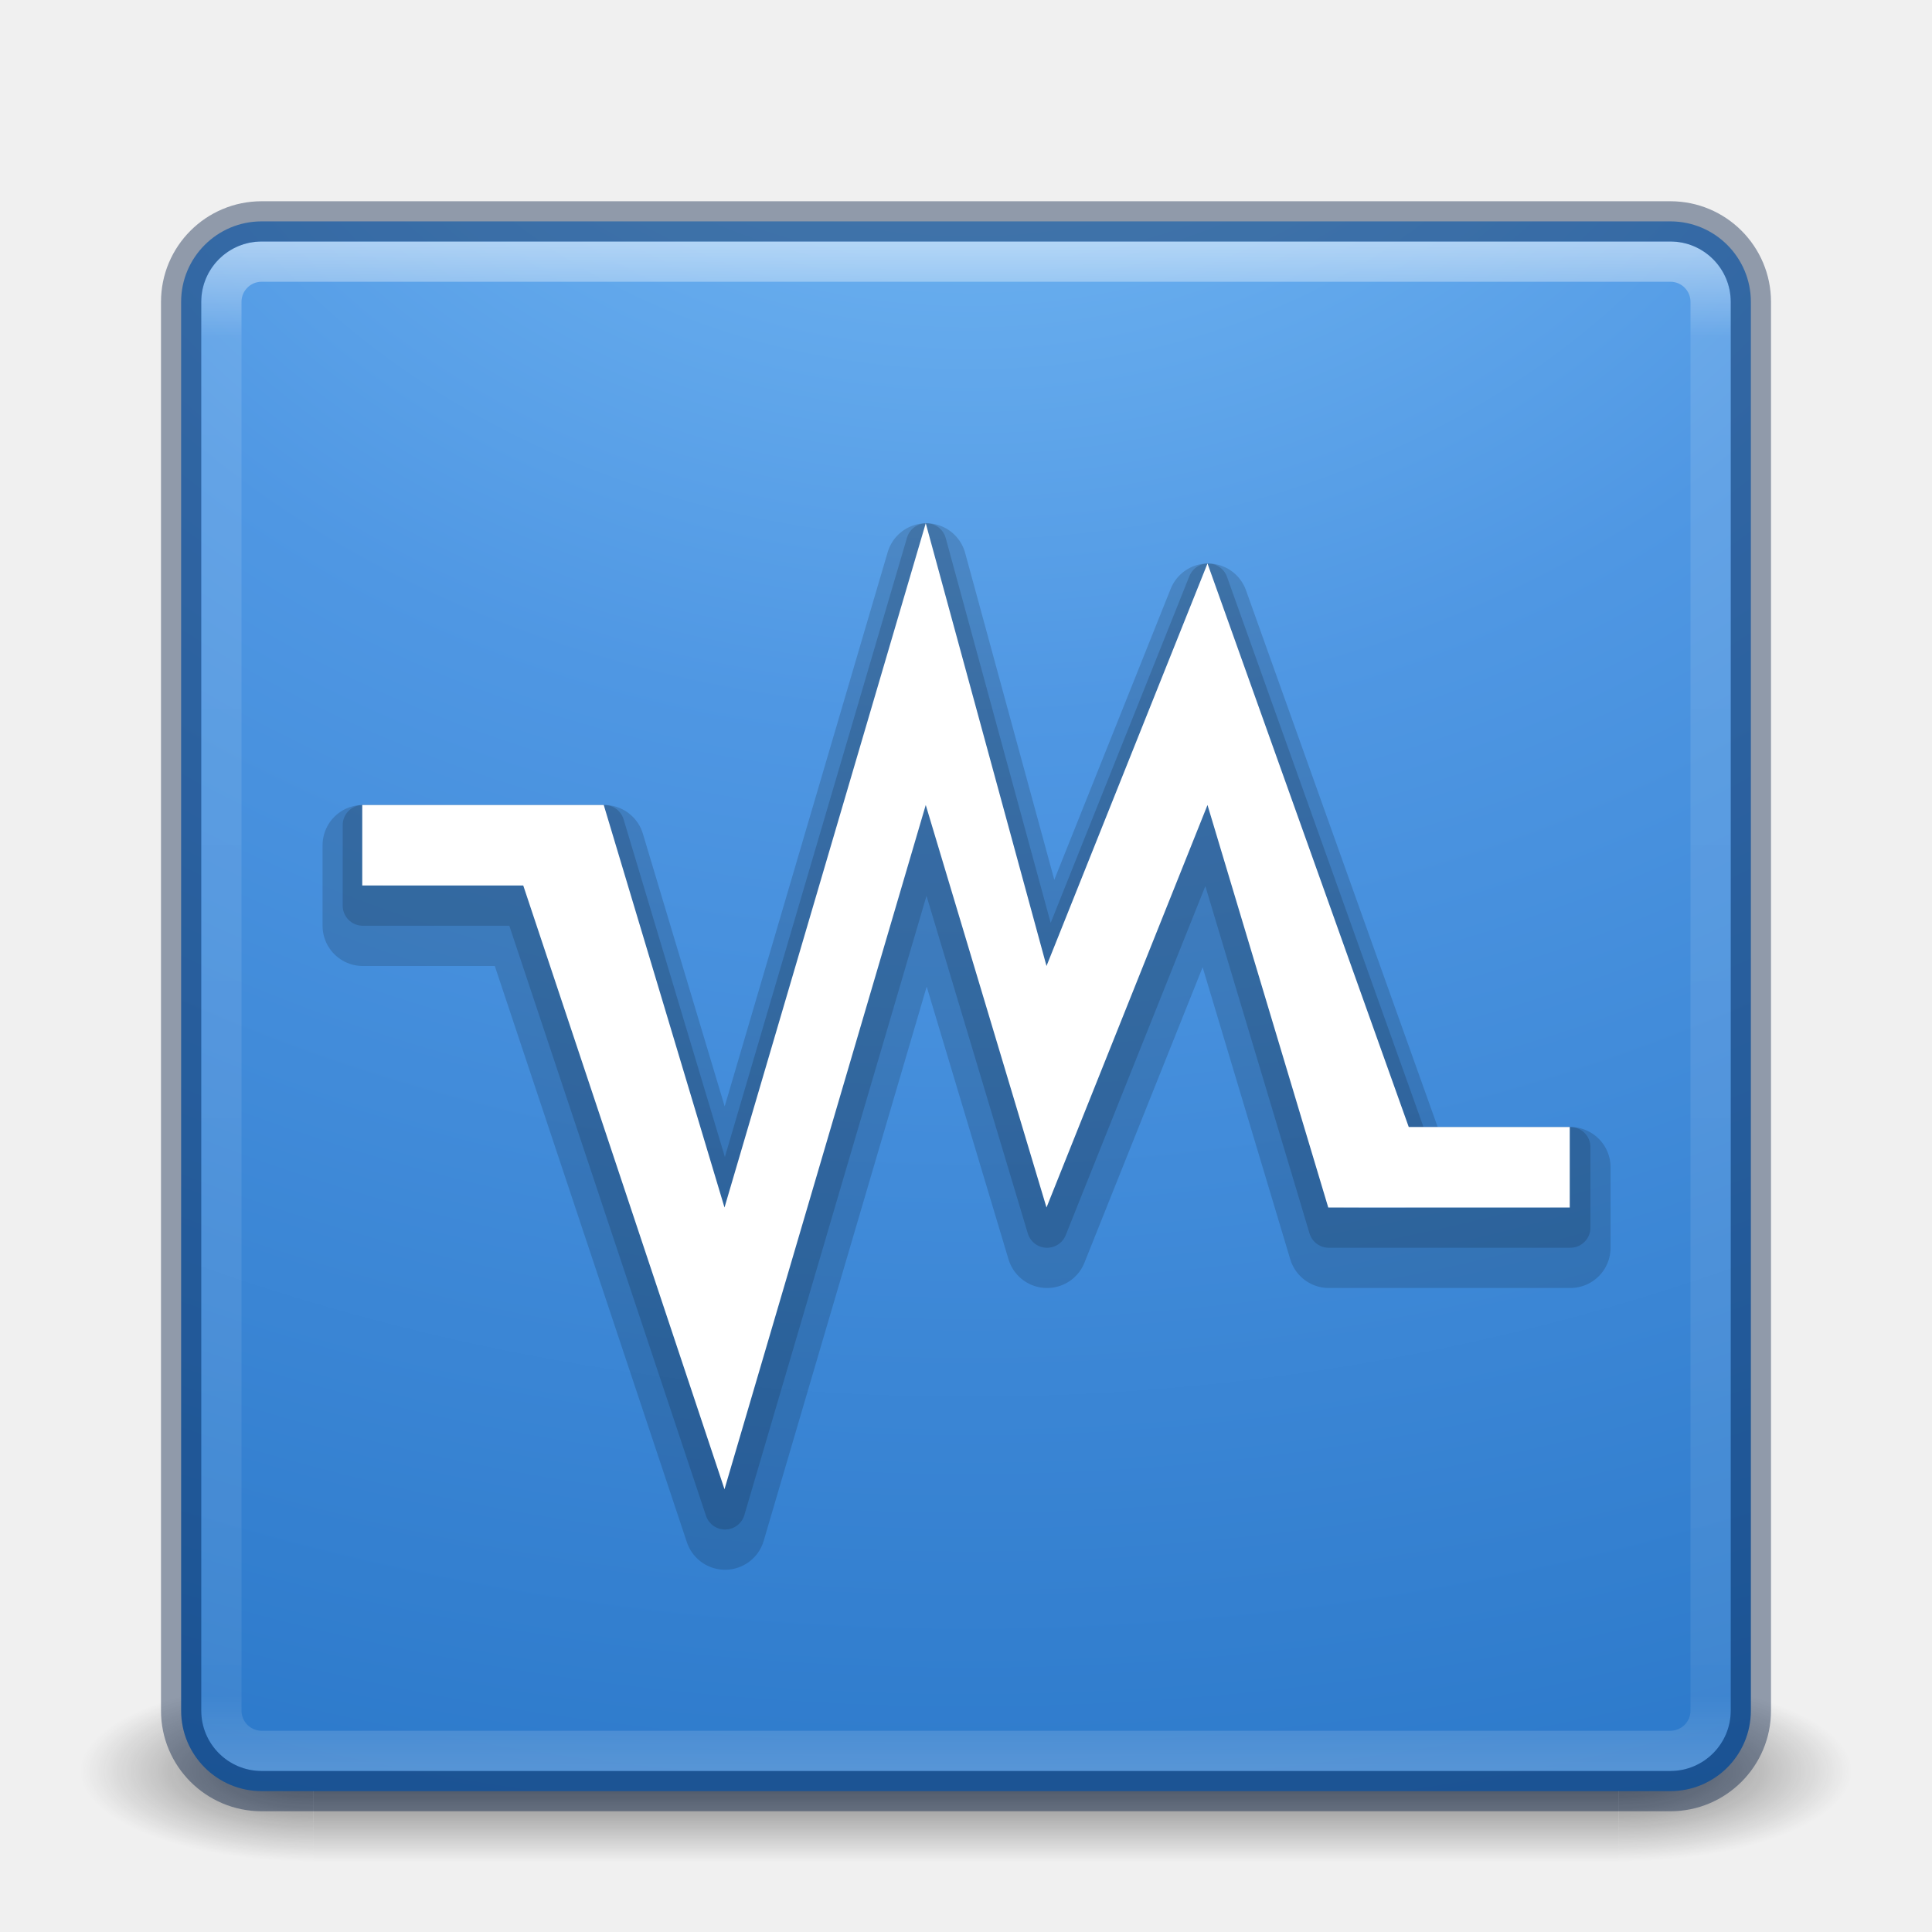
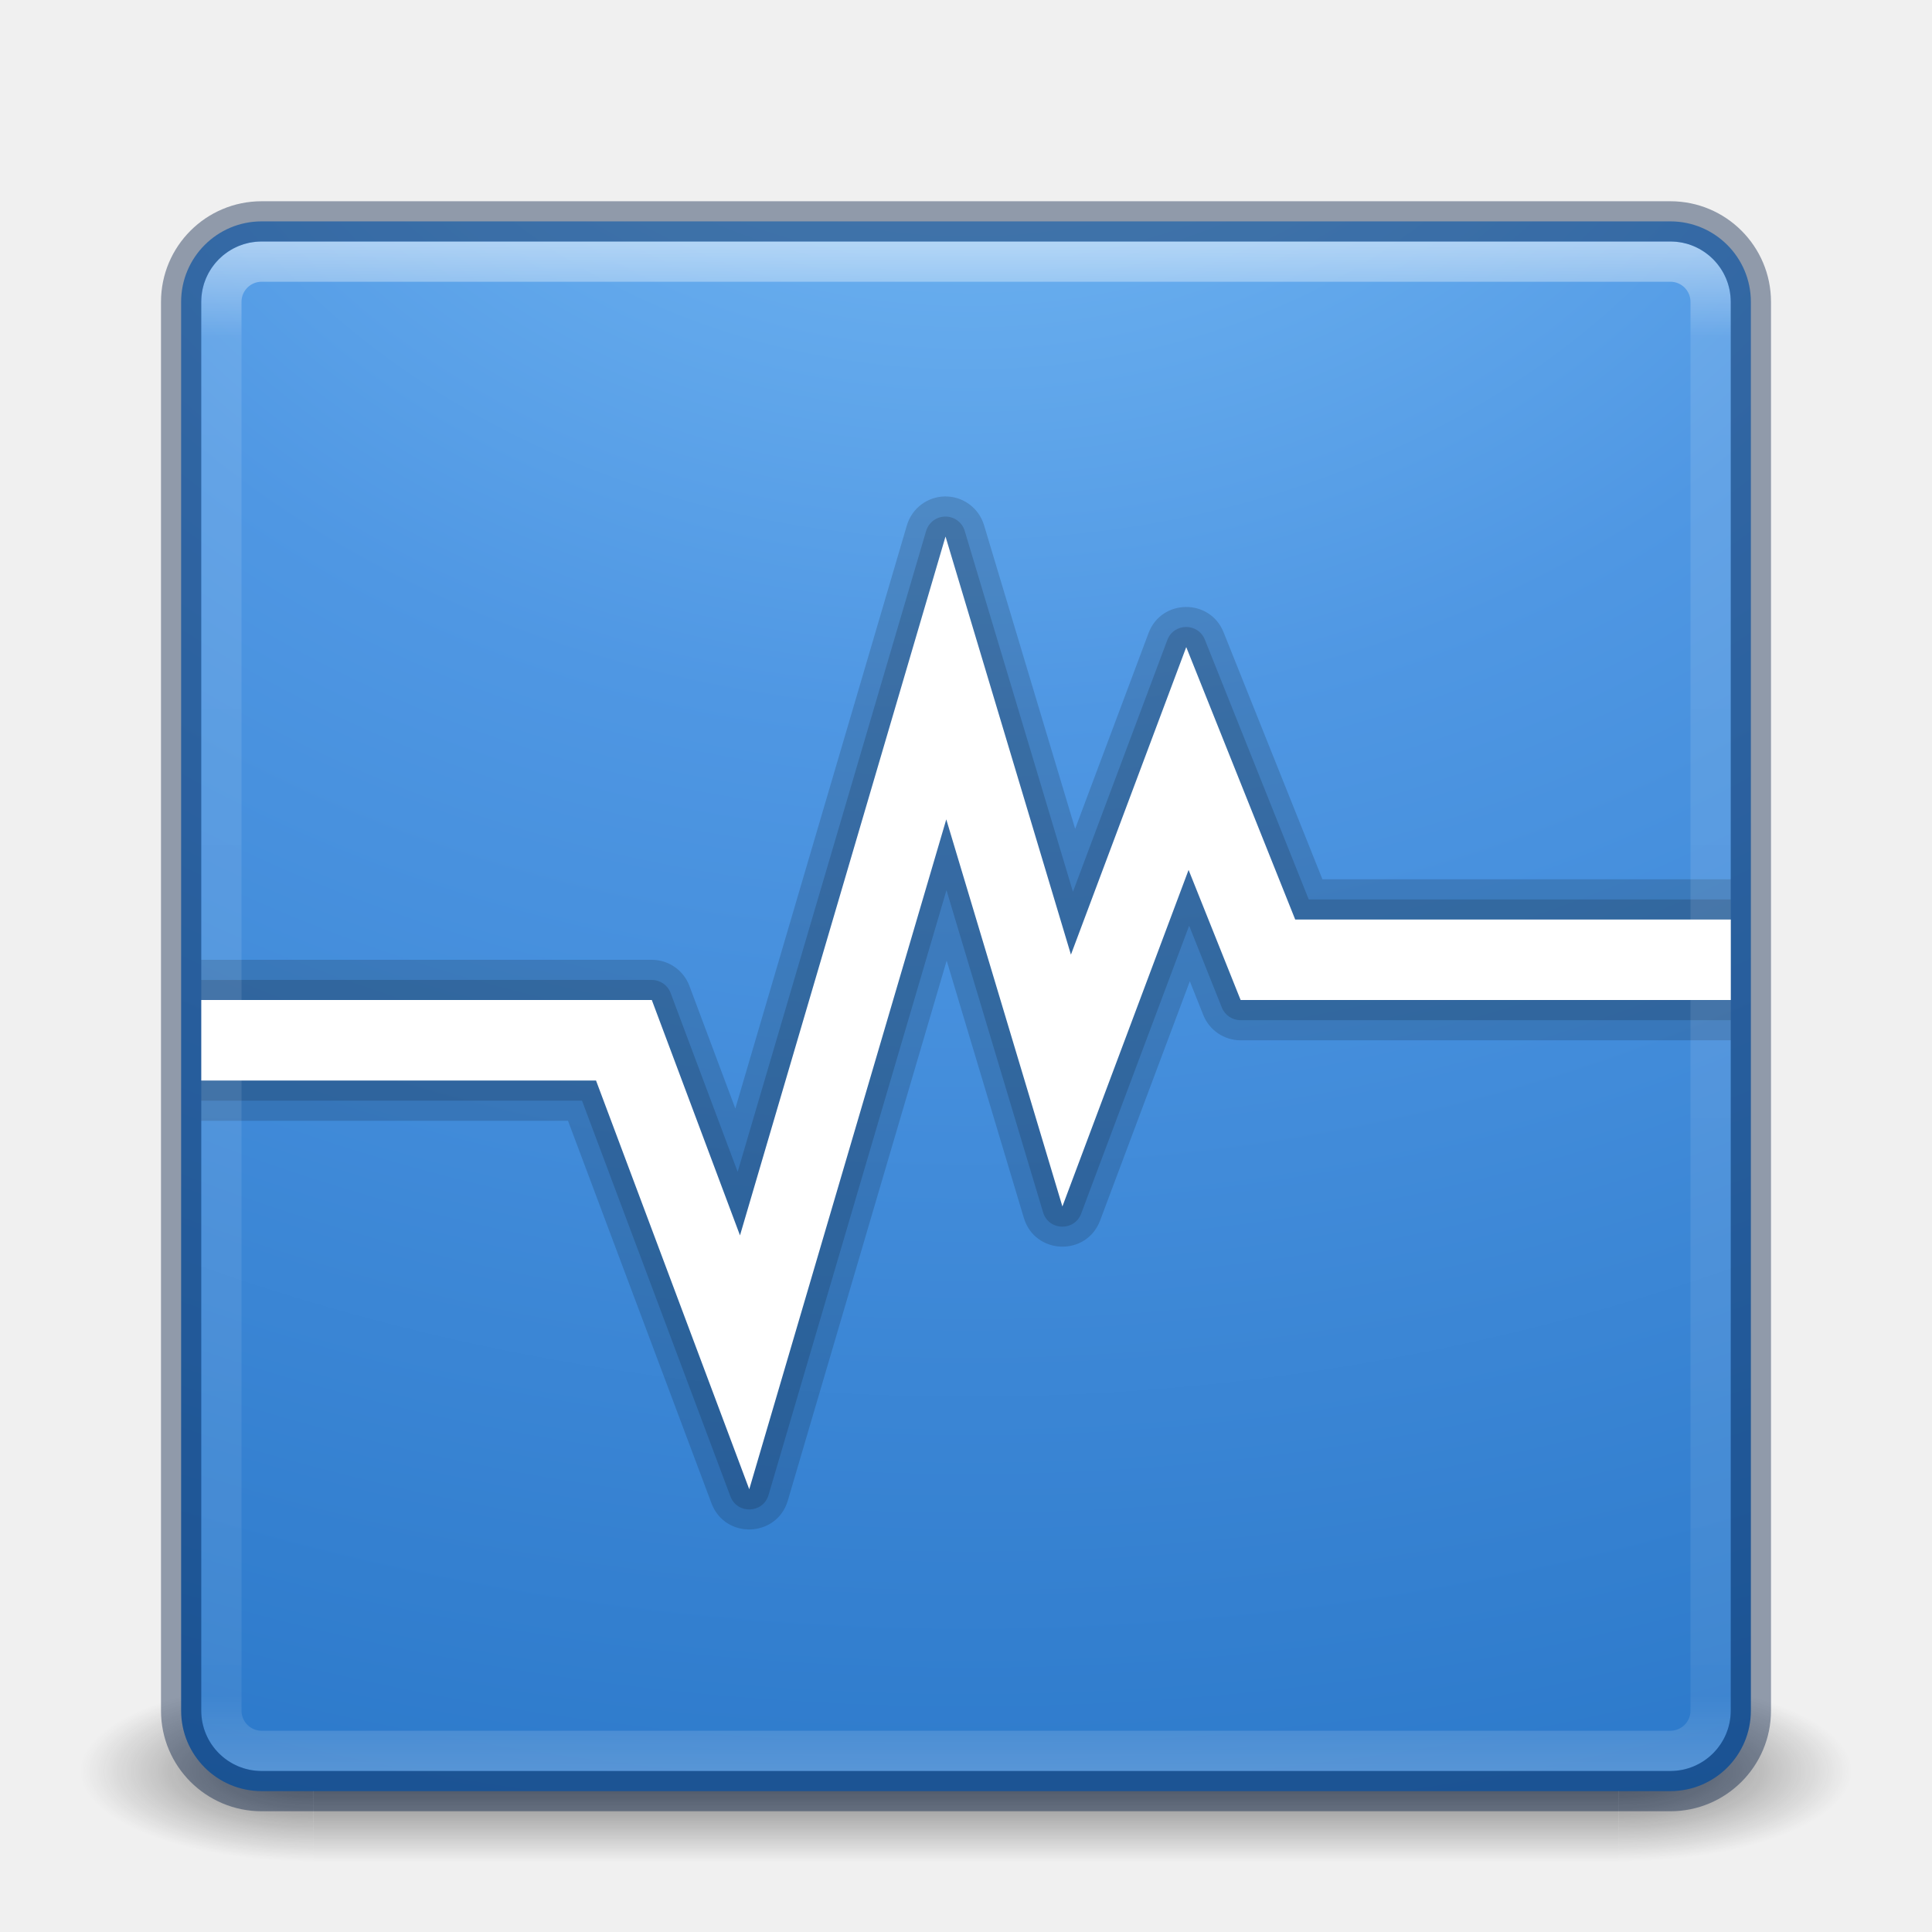
<svg xmlns="http://www.w3.org/2000/svg" xmlns:xlink="http://www.w3.org/1999/xlink" version="1.1" width="48" height="48" id="svg3143">
  <defs id="defs3145">
    <linearGradient x1="24" y1="5" x2="24" y2="43" id="linearGradient4181" xlink:href="#linearGradient3924-3" gradientUnits="userSpaceOnUse" gradientTransform="translate(5.3e-6,1.000001)" />
    <linearGradient id="linearGradient3924-3">
      <stop id="stop3926-7" style="stop-color:#ffffff;stop-opacity:1" offset="0" />
      <stop id="stop3928-3" style="stop-color:#ffffff;stop-opacity:0.235" offset="0.063" />
      <stop id="stop3930-7" style="stop-color:#ffffff;stop-opacity:0.157" offset="0.951" />
      <stop id="stop3932-1" style="stop-color:#ffffff;stop-opacity:0.392" offset="1" />
    </linearGradient>
    <linearGradient x1="167.983" y1="8.508" x2="167.983" y2="54.78" id="linearGradient4907-4" xlink:href="#linearGradient5803-2-7" gradientUnits="userSpaceOnUse" gradientTransform="matrix(0.7037037,0,0,0.7037037,-39.33337,2.481429)" />
    <linearGradient id="linearGradient5803-2-7">
      <stop id="stop5805-3-6" style="stop-color:#fffdf3;stop-opacity:1" offset="0" />
      <stop id="stop5807-0-0" style="stop-color:#fbebeb;stop-opacity:1" offset="1" />
    </linearGradient>
    <radialGradient cx="8.276" cy="9.994" r="12.672" fx="8.276" fy="9.994" id="radialGradient6305" xlink:href="#linearGradient3242" gradientUnits="userSpaceOnUse" gradientTransform="matrix(0,6.667758,-8.185877,0,105.8829,-59.46277)" />
    <linearGradient id="linearGradient3242">
      <stop id="stop3244" style="stop-color:#7ec1f8;stop-opacity:1;" offset="0" />
      <stop id="stop3246" style="stop-color:#4f97e3;stop-opacity:1;" offset="0.262" />
      <stop id="stop3248" style="stop-color:#2674c6;stop-opacity:1;" offset="0.661" />
      <stop id="stop3250" style="stop-color:#0b4169;stop-opacity:1;" offset="1" />
    </linearGradient>
    <radialGradient cx="4.993" cy="43.5" r="2.5" fx="4.993" fy="43.5" id="radialGradient3013" xlink:href="#linearGradient3688-166-749" gradientUnits="userSpaceOnUse" gradientTransform="matrix(2.003784,0,0,1.4,27.98813,-17.4)" />
    <linearGradient id="linearGradient3688-166-749">
      <stop id="stop2883" style="stop-color:#181818;stop-opacity:1" offset="0" />
      <stop id="stop2885" style="stop-color:#181818;stop-opacity:0" offset="1" />
    </linearGradient>
    <radialGradient cx="4.993" cy="43.5" r="2.5" fx="4.993" fy="43.5" id="radialGradient3015" xlink:href="#linearGradient3688-464-309" gradientUnits="userSpaceOnUse" gradientTransform="matrix(2.003784,0,0,1.4,-20.01187,-104.4)" />
    <linearGradient id="linearGradient3688-464-309">
      <stop id="stop2889" style="stop-color:#181818;stop-opacity:1" offset="0" />
      <stop id="stop2891" style="stop-color:#181818;stop-opacity:0" offset="1" />
    </linearGradient>
    <linearGradient id="linearGradient3702-501-757">
      <stop id="stop2895" style="stop-color:#181818;stop-opacity:0" offset="0" />
      <stop id="stop2897" style="stop-color:#181818;stop-opacity:1" offset="0.5" />
      <stop id="stop2899" style="stop-color:#181818;stop-opacity:0" offset="1" />
    </linearGradient>
    <linearGradient x1="25.058" y1="47.028" x2="25.058" y2="39.999" id="linearGradient3141" xlink:href="#linearGradient3702-501-757" gradientUnits="userSpaceOnUse" />
    <radialGradient xlink:href="#linearGradient3688-166-749" id="radialGradient3030" gradientUnits="userSpaceOnUse" gradientTransform="matrix(2.003784,0,0,1.4,27.98813,-17.4)" cx="4.993" cy="43.5" fx="4.993" fy="43.5" r="2.5" />
    <radialGradient xlink:href="#linearGradient3688-464-309" id="radialGradient3032" gradientUnits="userSpaceOnUse" gradientTransform="matrix(2.003784,0,0,1.4,-20.01187,-104.4)" cx="4.993" cy="43.5" fx="4.993" fy="43.5" r="2.5" />
    <linearGradient xlink:href="#linearGradient3702-501-757" id="linearGradient3034" gradientUnits="userSpaceOnUse" x1="25.058" y1="47.028" x2="25.058" y2="39.999" />
    <radialGradient xlink:href="#linearGradient3242" id="radialGradient3036" gradientUnits="userSpaceOnUse" gradientTransform="matrix(0,6.667758,-8.185877,0,105.8829,-59.46277)" cx="8.276" cy="9.994" fx="8.276" fy="9.994" r="12.672" />
    <linearGradient xlink:href="#linearGradient5803-2-7" id="linearGradient3038" gradientUnits="userSpaceOnUse" gradientTransform="matrix(0.7037037,0,0,0.7037037,-39.33337,2.481429)" x1="167.983" y1="8.508" x2="167.983" y2="54.78" />
    <linearGradient xlink:href="#linearGradient3924-3" id="linearGradient3040" gradientUnits="userSpaceOnUse" gradientTransform="translate(5.3e-6,1.000001)" x1="24" y1="5" x2="24" y2="43" />
    <linearGradient xlink:href="#linearGradient3924-3" id="linearGradient3044" gradientUnits="userSpaceOnUse" gradientTransform="translate(5.3e-6,1.000001)" x1="24" y1="5" x2="24" y2="43" />
    <linearGradient xlink:href="#linearGradient5803-2-7" id="linearGradient3048" gradientUnits="userSpaceOnUse" gradientTransform="matrix(0.7037037,0,0,0.7037037,-39.33337,2.481429)" x1="167.983" y1="8.508" x2="167.983" y2="54.78" />
    <radialGradient xlink:href="#linearGradient3242" id="radialGradient3053" gradientUnits="userSpaceOnUse" gradientTransform="matrix(0,6.667758,-8.185877,0,105.8829,-59.46277)" cx="8.276" cy="9.994" fx="8.276" fy="9.994" r="12.672" />
    <linearGradient xlink:href="#linearGradient3242" id="linearGradient3822" x1="-96.894" y1="-41.815" x2="-99.389" y2="194.266" gradientUnits="userSpaceOnUse" gradientTransform="matrix(0.3264458,0,0,0.3264458,55.82158,18.11697)" />
    <linearGradient xlink:href="#linearGradient2867-449-88-871-390-598-476-591-434-148" id="linearGradient3058" gradientUnits="userSpaceOnUse" x1="23" y1="20" x2="23" y2="41" />
    <linearGradient id="linearGradient2867-449-88-871-390-598-476-591-434-148">
      <stop offset="0" style="stop-color:#51cfee;stop-opacity:1" id="stop4627" />
      <stop offset="0.262" style="stop-color:#49a3d2;stop-opacity:1" id="stop4629" />
      <stop offset="0.705" style="stop-color:#3470b4;stop-opacity:1" id="stop4631" />
      <stop offset="1" style="stop-color:#1b5699;stop-opacity:1" id="stop4633" />
    </linearGradient>
    <linearGradient xlink:href="#linearGradient3332-412-419-652-471-761-410-156-661-505" id="linearGradient3060" gradientUnits="userSpaceOnUse" x1="35" y1="32.036" x2="35" y2="18" />
    <linearGradient id="linearGradient3332-412-419-652-471-761-410-156-661-505">
      <stop offset="0" style="stop-color:#205286;stop-opacity:1;" id="stop8032" />
      <stop offset="1" style="stop-color:#5492be;stop-opacity:1;" id="stop8034" />
    </linearGradient>
    <linearGradient xlink:href="#linearGradient2238" id="linearGradient3062" gradientUnits="userSpaceOnUse" x1="32.817" y1="19.819" x2="32.817" y2="30.185" />
    <linearGradient id="linearGradient2238">
      <stop offset="0" style="stop-color:#ffffff;stop-opacity:1" id="stop2240" />
      <stop offset="1" style="stop-color:#ffffff;stop-opacity:0" id="stop2242" />
    </linearGradient>
    <linearGradient y2="30.185" x2="32.817" y1="19.819" x1="32.817" gradientUnits="userSpaceOnUse" id="linearGradient3093" xlink:href="#linearGradient2238" />
    <linearGradient xlink:href="#linearGradient2238" id="linearGradient3075" gradientUnits="userSpaceOnUse" x1="32.817" y1="19.819" x2="32.817" y2="30.185" gradientTransform="translate(0.5226127,-0.8467863)" />
+     <clipPath id="clipPath-419917221">
+       <g transform="translate(0,-1004.362)" id="g17">
+         <path style="fill:#1890d0" d="m -24,13 c 0,1.105 -0.672,2 -1.5,2 -0.828,0 -1.5,-0.895 -1.5,-2 0,-1.105 0.672,-2 1.5,-2 0.828,0 1.5,0.895 1.5,2 z" transform="matrix(15.33333,0,0,11.5,415,878.8622)" id="path19" />
+       </g>
+     </clipPath>
+     <clipPath id="clipPath-419917221-7">
+       <g transform="translate(0,-1004.362)" id="g17-7">
+         <path style="fill:#1890d0" d="m -24,13 c 0,1.105 -0.672,2 -1.5,2 -0.828,0 -1.5,-0.895 -1.5,-2 0,-1.105 0.672,-2 1.5,-2 0.828,0 1.5,0.895 1.5,2 z" transform="matrix(15.33333,0,0,11.5,415,878.8622)" id="path19-9" />
+       </g>
+     </clipPath>
  </defs>
  <g style="opacity:0.6" id="g3712-5" transform="matrix(1.157895,0,0,0.6428571,-3.789476,16.03572)">
    <rect style="fill:url(#radialGradient3030);fill-opacity:1;stroke:none" id="rect2801-3" y="40" x="38" height="7" width="5" />
    <rect style="fill:url(#radialGradient3032);fill-opacity:1;stroke:none" id="rect3696-6" transform="scale(-1,-1)" y="-47" x="-10" height="7" width="5" />
    <rect style="fill:url(#linearGradient3034);fill-opacity:1;stroke:none" id="rect3700-4" y="40" x="10" height="7" width="28" />
  </g>
  <rect style="color:#000000;fill:url(#radialGradient3053);fill-opacity:1;fill-rule:nonzero;stroke:none;stroke-width:1;marker:none;visibility:visible;display:inline;overflow:visible;enable-background:accumulate" id="rect5505-21" y="5.5" x="4.5" ry="2" rx="2" height="39" width="39" />
+   <path style="color:#000000;font-style:normal;font-variant:normal;font-weight:normal;font-stretch:normal;font-size:medium;line-height:normal;font-family:sans-serif;text-indent:0;text-align:start;text-decoration:none;text-decoration-line:none;text-decoration-style:solid;text-decoration-color:#000000;letter-spacing:normal;word-spacing:normal;text-transform:none;direction:ltr;block-progression:tb;writing-mode:lr-tb;baseline-shift:baseline;text-anchor:start;white-space:normal;clip-rule:nonzero;display:inline;overflow:visible;visibility:visible;opacity:0.15;isolation:auto;mix-blend-mode:normal;color-interpolation:sRGB;color-interpolation-filters:linearRGB;solid-color:#000000;solid-opacity:1;fill:#000000;fill-opacity:1;fill-rule:evenodd;stroke:none;stroke-width:2;stroke-linecap:square;stroke-linejoin:round;stroke-miterlimit:4;stroke-dasharray:none;stroke-dashoffset:0;stroke-opacity:1;color-rendering:auto;image-rendering:auto;shape-rendering:auto;text-rendering:auto;enable-background:accumulate" d="m 23.469,12.334 c -0.436,0.01 -0.815,0.3 -0.938,0.719 l -4.262,14.488 -1.141,-3.047 c -0.146,-0.39 -0.519,-0.648 -0.936,-0.648 l -10.193,0 -1,0 0,4 1,0 8.113,0 3.566,9.506 c 0.339,0.896 1.623,0.849 1.895,-0.07 L 23.52,23.867 25.438,30.262 c 0.277,0.914 1.554,0.958 1.893,0.064 l 2.23,-5.947 0.334,0.838 c 0.152,0.38 0.519,0.629 0.928,0.629 l 11.178,0 1,0 0,-4 -1,0 -9.145,0 -2.457,-6.139 c -0.34,-0.845 -1.541,-0.833 -1.863,0.02 l -1.824,4.865 -2.264,-7.545 C 24.318,12.616 23.918,12.325 23.469,12.334 Z M 23.5,16.844 l 0.967,3.227 c -0.288,-0.95 -1.634,-0.946 -1.916,0.006 L 18.5,33.848 17.449,31.045 c 0.339,0.896 1.623,0.849 1.895,-0.07 z m 6,2 1.75,4.373 c 0.152,0.38 0.519,0.629 0.928,0.629 l -0.678,0 -1.043,-2.604 c -0.335,-0.833 -1.513,-0.837 -1.854,-0.006 z m -3.852,5.162 c 0.276,0.911 1.549,0.957 1.891,0.068 L 26.5,26.848 Z m -10.83,1.84 0.682,0 0.242,0.648 c -0.145,-0.386 -0.512,-0.643 -0.924,-0.648 z" id="path4273" />
+   <path style="color:#000000;font-style:normal;font-variant:normal;font-weight:normal;font-stretch:normal;font-size:medium;line-height:normal;font-family:sans-serif;text-indent:0;text-align:start;text-decoration:none;text-decoration-line:none;text-decoration-style:solid;text-decoration-color:#000000;letter-spacing:normal;word-spacing:normal;text-transform:none;direction:ltr;block-progression:tb;writing-mode:lr-tb;baseline-shift:baseline;text-anchor:start;white-space:normal;clip-rule:nonzero;display:inline;overflow:visible;visibility:visible;opacity:0.15;isolation:auto;mix-blend-mode:normal;color-interpolation:sRGB;color-interpolation-filters:linearRGB;solid-color:#000000;solid-opacity:1;fill:#000000;fill-opacity:1;fill-rule:evenodd;stroke:none;stroke-width:1;stroke-linecap:square;stroke-linejoin:round;stroke-miterlimit:4;stroke-dasharray:none;stroke-dashoffset:0;stroke-opacity:1;color-rendering:auto;image-rendering:auto;shape-rendering:auto;text-rendering:auto;enable-background:accumulate" d="m 23.48,12.834 c -0.219,0.004 -0.409,0.15 -0.471,0.359 l -4.682,15.92 -1.666,-4.443 c -0.073,-0.195 -0.26,-0.324 -0.469,-0.324 l -10.193,0 -1,0 0,3 1,0 8.461,0 3.686,9.83 c 0.168,0.452 0.815,0.428 0.949,-0.035 l 4.42,-15.025 2.4,8.004 c 0.138,0.459 0.779,0.48 0.947,0.031 l 2.682,-7.152 0.812,2.033 c 0.076,0.19 0.26,0.315 0.465,0.314 l 11.178,0 1,0 0,-3 -1,0 -9.484,0 -2.58,-6.453 c -0.169,-0.426 -0.774,-0.42 -0.934,0.01 l -2.344,6.252 -2.689,-8.965 C 23.904,12.975 23.704,12.83 23.48,12.834 Z m 0.016,2.256 2.631,8.773 c 0.138,0.459 0.779,0.48 0.947,0.031 l 2.412,-6.432 2.227,5.568 c 0.076,0.19 0.26,0.315 0.465,0.314 l 9.822,0 0.5,0 0,1 -0.5,0 -10.84,0 -1.166,-2.918 c -0.169,-0.426 -0.774,-0.42 -0.934,0.01 l -2.613,6.971 -2.459,-8.195 c -0.143,-0.477 -0.82,-0.474 -0.959,0.004 L 18.559,35.422 15.275,26.67 c -0.073,-0.195 -0.26,-0.324 -0.469,-0.324 l -8.807,0 -0.5,0 0,-1 0.5,0 9.848,0 2.068,5.523 c 0.168,0.452 0.815,0.428 0.949,-0.035 l 4.631,-15.744 z" id="path4275" />
  <rect style="opacity:0.5;fill:none;stroke:url(#linearGradient3044);stroke-width:1;stroke-linecap:round;stroke-linejoin:round;stroke-miterlimit:4;stroke-opacity:1;stroke-dasharray:none;stroke-dashoffset:0" id="rect6741-2" y="6.5" x="5.5" ry="1" rx="1" height="37" width="37" />
  <rect style="opacity:0.4;color:#000000;fill:none;stroke:#001841;stroke-width:1;stroke-linecap:round;stroke-linejoin:round;stroke-miterlimit:4;stroke-opacity:1;stroke-dasharray:none;stroke-dashoffset:0;marker:none;visibility:visible;display:inline;overflow:visible;enable-background:accumulate" id="rect5505-21-1" y="5.5" x="4.5" ry="2" rx="2" height="39" width="39" />
-   <path style="display:inline;opacity:0.15;fill:none;fill-opacity:1;stroke:#000000;stroke-width:1;stroke-linecap:round;stroke-linejoin:round;stroke-miterlimit:4;stroke-dasharray:none;stroke-opacity:1" d="m 9.014,22.5 4,0 5,15 5,-17 3,10 4,-10 3,10 6,0 0,-2 -4,0 -5,-14 -4,10 -3,-11 -5,17 -3,-10 -6,0 0,2" id="path4247" />
-   <path id="path4245" d="m 9.014,23 4,0 5,15 5,-17 3,10 4,-10 3,10 6,0 0,-2 -4,0 -5,-14 -4,10 -3,-11 -5,17 -3,-10 -6,0 0,2" style="display:inline;opacity:0.15;fill:none;fill-opacity:1;stroke:#000000;stroke-width:2;stroke-linecap:round;stroke-linejoin:round;stroke-miterlimit:4;stroke-dasharray:none;stroke-opacity:1" />
-   <path style="display:inline;fill:#ffffff;fill-opacity:1;stroke:none" d="m 9,22 4,0 5,15 5,-17 3,10 4,-10 3,10 6,0 0,-2 -4,0 -5,-14 -4,10 -3,-11 -5,17 -3,-10 -6,0 0,2" id="path3908" />
+   <path style="color:#000000;font-style:normal;font-variant:normal;font-weight:normal;font-stretch:normal;font-size:medium;line-height:normal;font-family:sans-serif;text-indent:0;text-align:start;text-decoration:none;text-decoration-line:none;text-decoration-style:solid;text-decoration-color:#000000;letter-spacing:normal;word-spacing:normal;text-transform:none;direction:ltr;block-progression:tb;writing-mode:lr-tb;baseline-shift:baseline;text-anchor:start;white-space:normal;clip-rule:nonzero;display:inline;overflow:visible;visibility:visible;opacity:1;isolation:auto;mix-blend-mode:normal;color-interpolation:sRGB;color-interpolation-filters:linearRGB;solid-color:#000000;solid-opacity:1;fill:#ffffff;fill-opacity:1;fill-rule:evenodd;stroke:none;stroke-width:2;stroke-linecap:square;stroke-linejoin:miter;stroke-miterlimit:4;stroke-dasharray:none;stroke-dashoffset:0;stroke-opacity:1;color-rendering:auto;image-rendering:auto;shape-rendering:auto;text-rendering:auto;enable-background:accumulate" d="m 23.49,13.334 -5.105,17.359 -2.191,-5.848 -10.193,0 -1,0 0,2 1,0 8.807,0 L 18.615,37 l 4.895,-16.643 2.885,9.617 3.135,-8.361 1.293,3.232 11.178,0 1,0 0,-2 -1,0 -9.822,0 -2.707,-6.768 -2.865,7.641 -3.115,-10.385 z" id="path4255" />
</svg>
